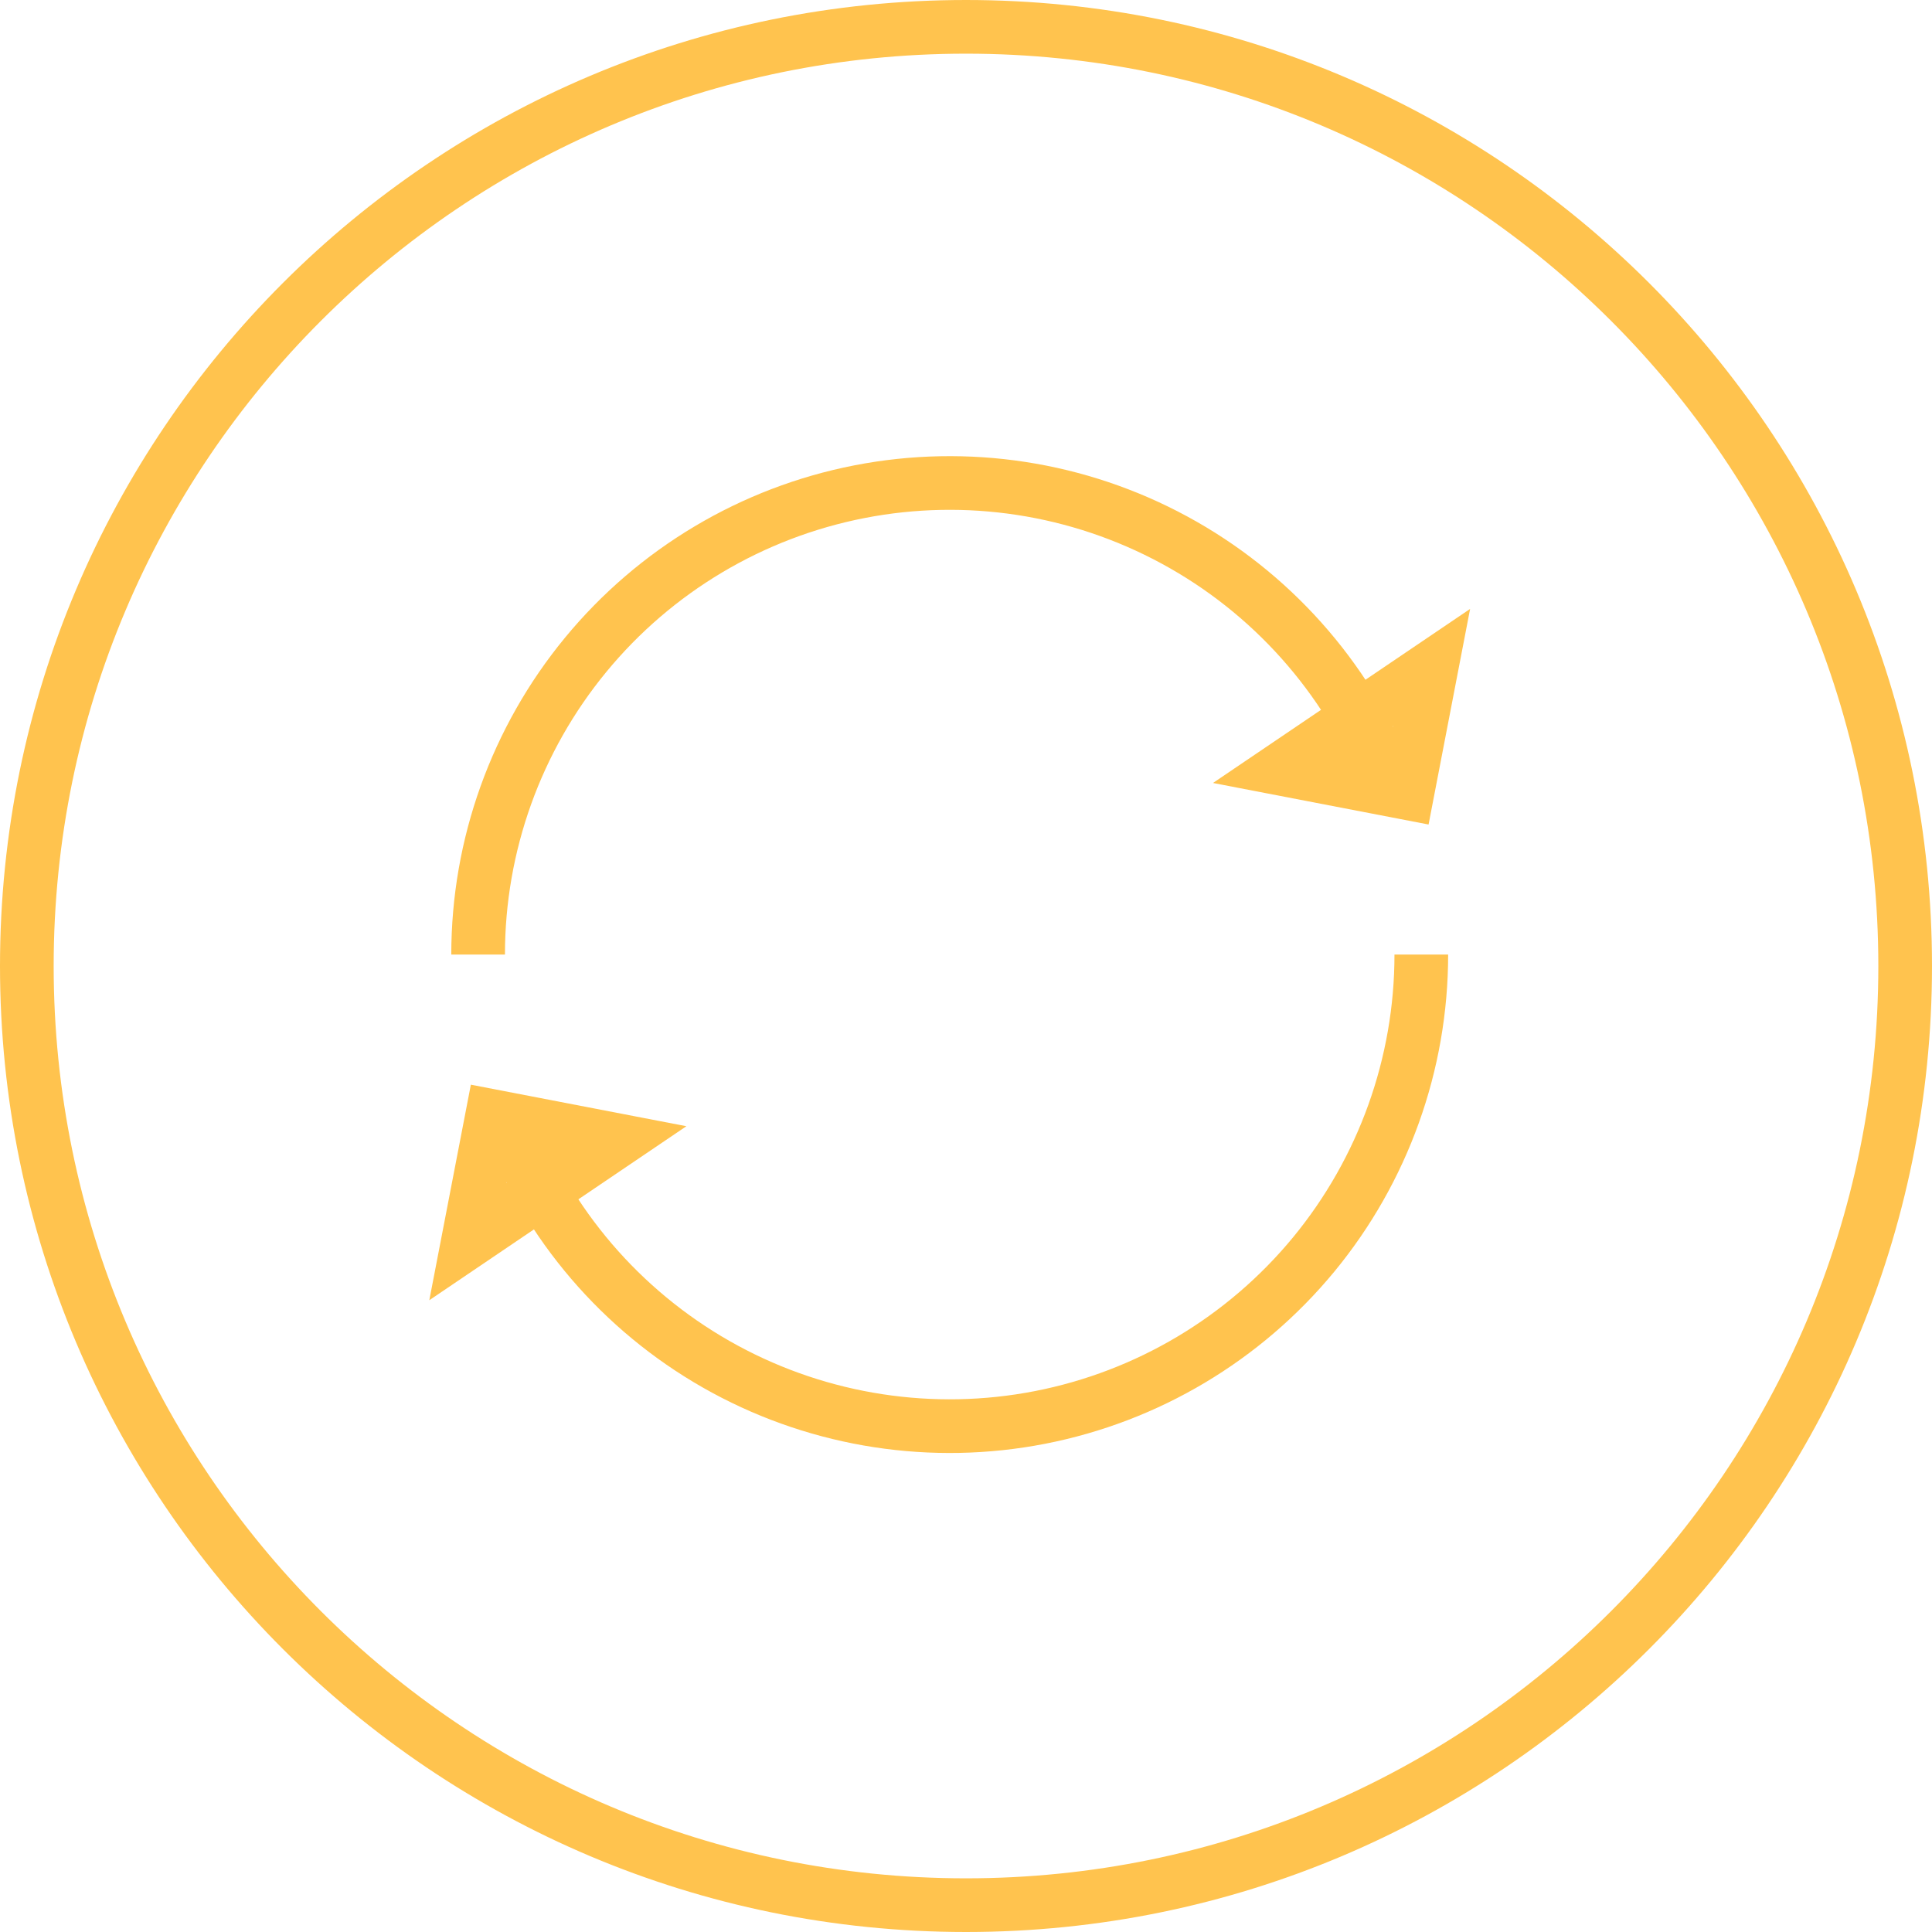
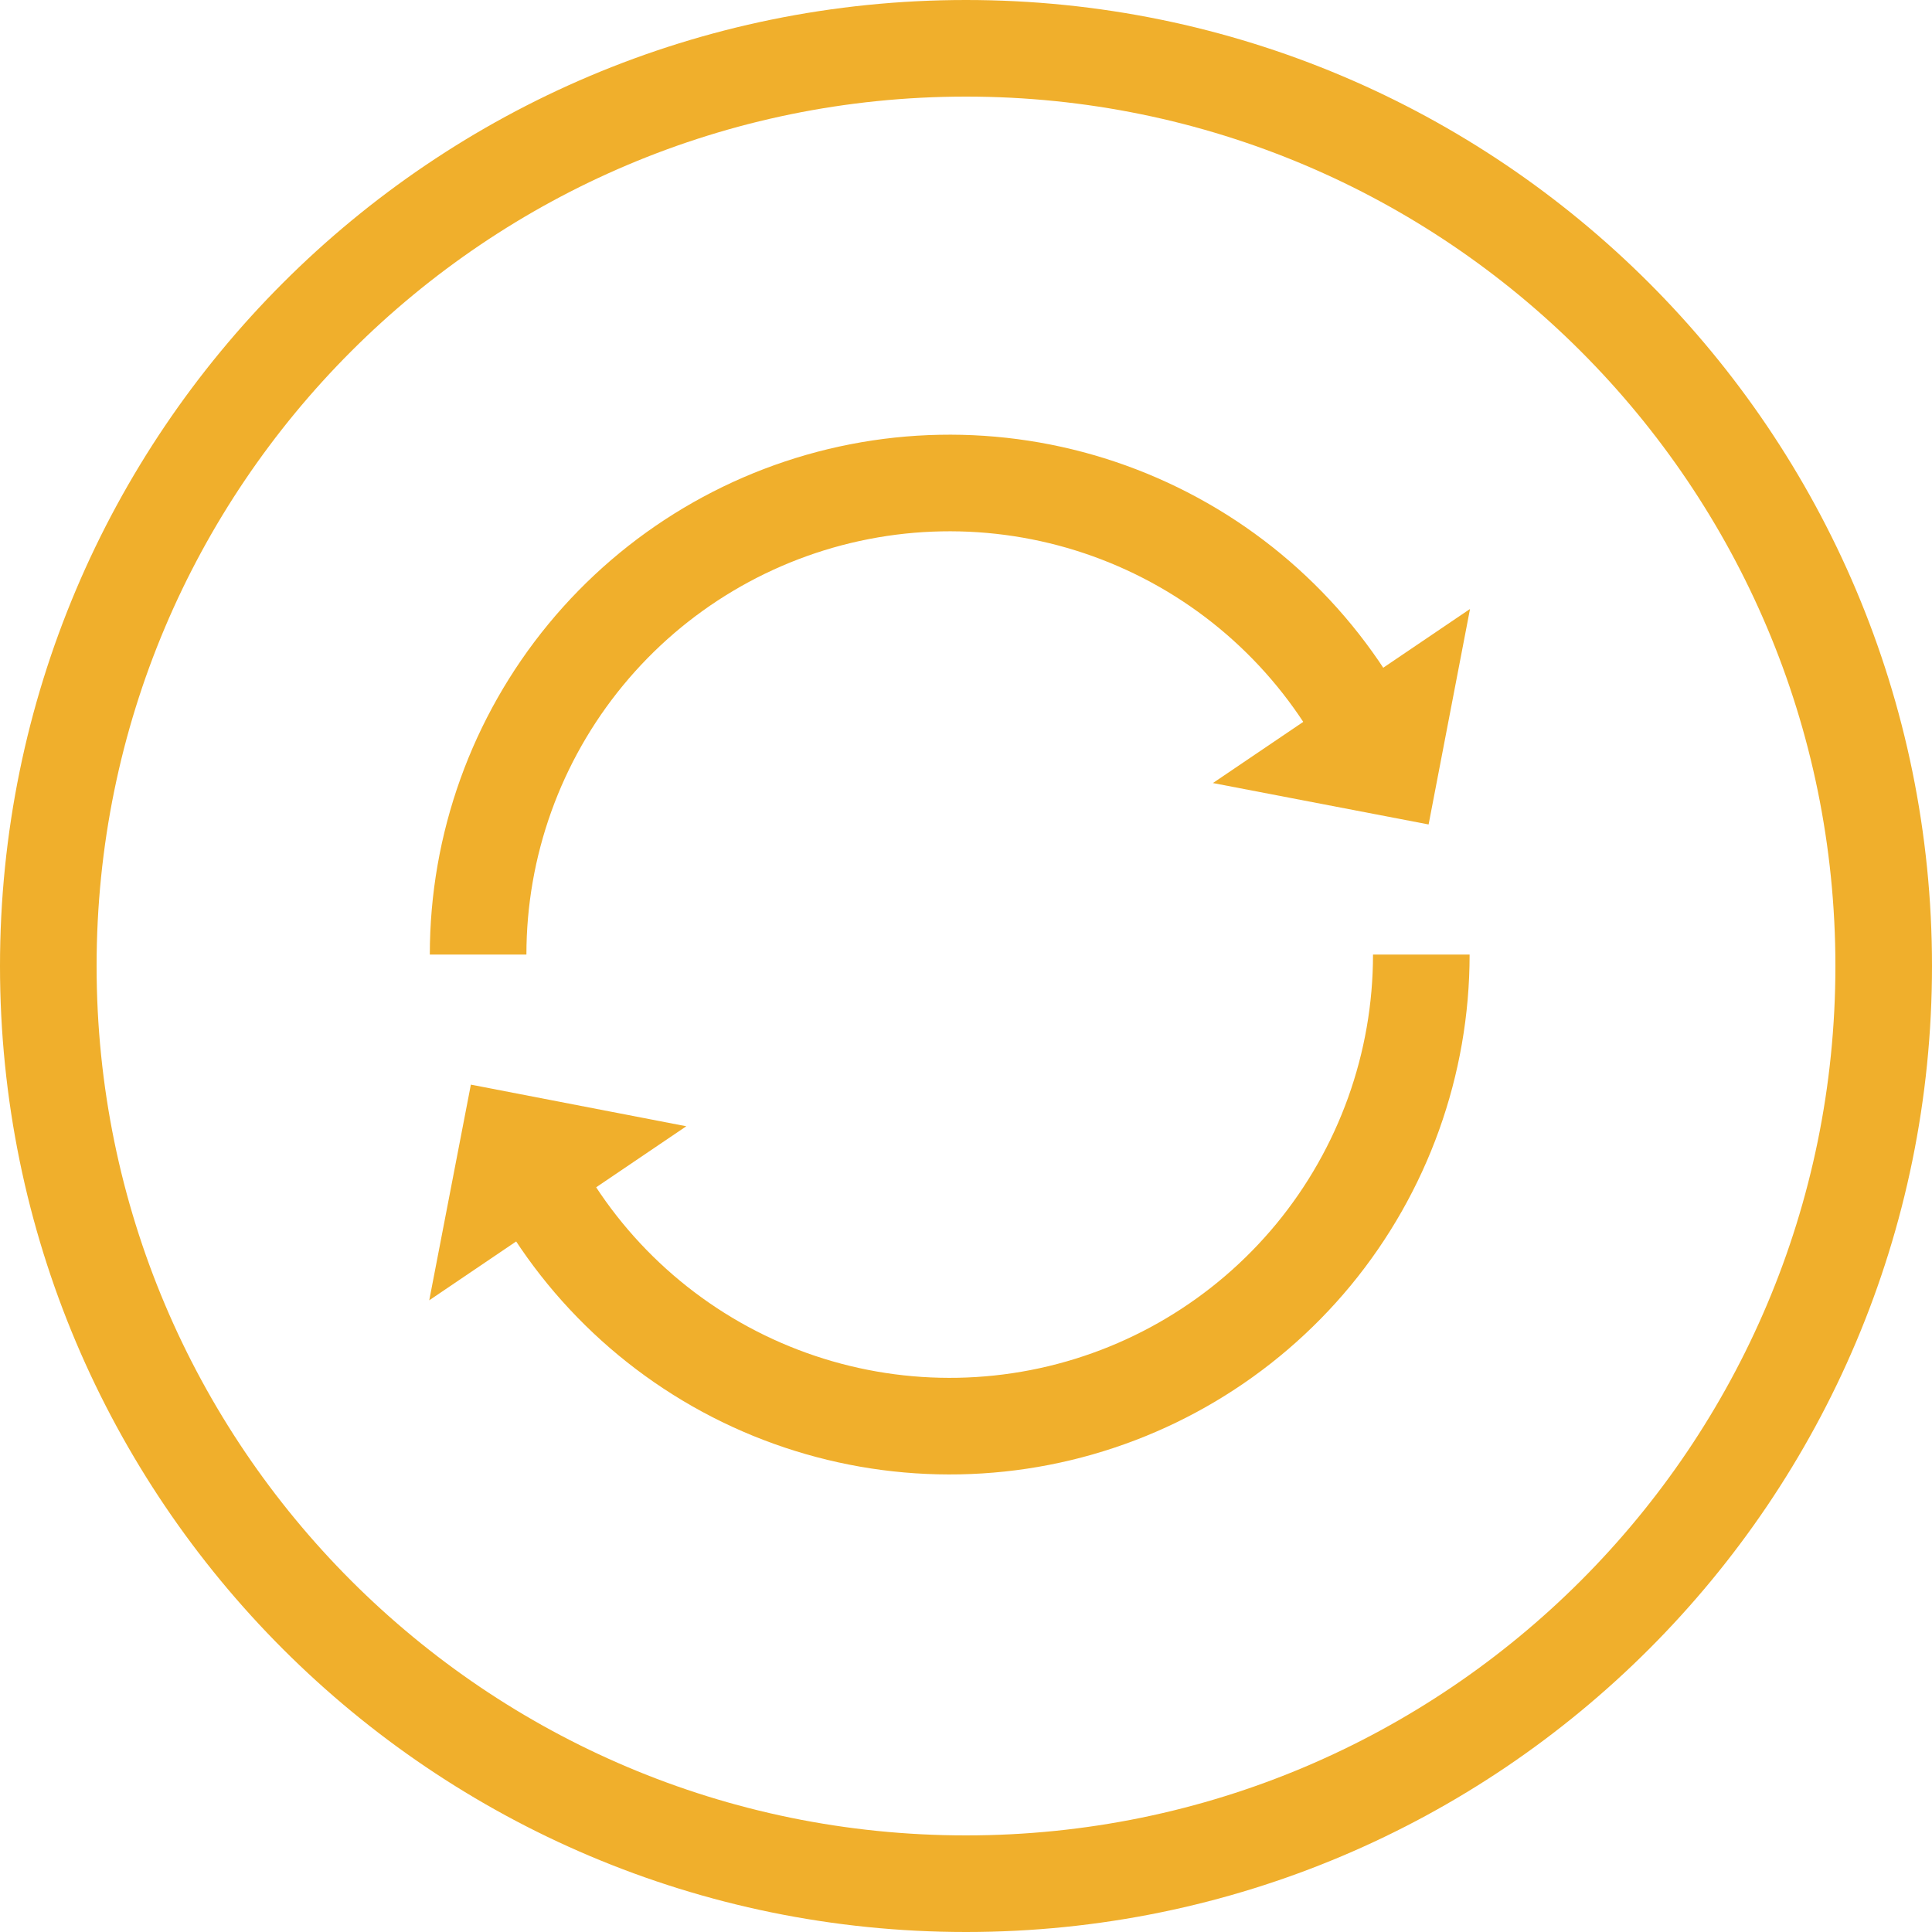
<svg xmlns="http://www.w3.org/2000/svg" viewBox="0 0 36 36" fill="none">
-   <circle cx="18" cy="18" r="17.5" stroke="#ffc34e" />
-   <path d="M26.484 17.787C26.484 19.826 25.775 21.801 24.479 23.375C23.182 24.948 21.379 26.022 19.378 26.412C17.377 26.802 15.302 26.484 13.51 25.513C11.717 24.541 10.318 22.977 9.553 21.087" stroke="#ffc34e" />
-   <path d="M11.51 21.248L8.719 23.137L9.17 20.797L11.51 21.248Z" stroke="#ffc34e" stroke-linecap="round" />
-   <path d="M8.909 17.787C8.909 15.749 9.618 13.773 10.914 12.2C12.21 10.626 14.014 9.552 16.015 9.162C18.016 8.772 20.09 9.09 21.883 10.062C23.675 11.033 25.074 12.598 25.84 14.487" stroke="#ffc34e" />
-   <path d="M23.882 14.327L26.674 12.437L26.223 14.778L23.882 14.327Z" stroke="#ffc34e" stroke-linecap="round" />
+   <circle cx="18" cy="18" r="17.1" stroke="#F0AF2C" stroke-width="1.8" />
+   <path d="M26.484 17.787C26.484 19.826 25.775 21.801 24.479 23.375C23.182 24.948 21.379 26.022 19.378 26.412C17.377 26.802 15.302 26.484 13.51 25.513C11.717 24.541 10.318 22.977 9.553 21.087" stroke="#F0AF2C" stroke-width="1.8" />
+   <path d="M10.486 21.458L9.294 22.265L9.487 21.265L10.486 21.458Z" stroke="#F0AF2C" stroke-width="1.8" stroke-linecap="round" />
+   <path d="M8.909 17.787C8.909 15.749 9.618 13.773 10.914 12.2C12.21 10.626 14.014 9.552 16.015 9.162C18.016 8.772 20.09 9.09 21.883 10.062C23.675 11.033 25.074 12.598 25.84 14.487" stroke="#F0AF2C" stroke-width="1.8" />
+   <path d="M24.906 14.117L26.098 13.31L25.906 14.309L24.906 14.117Z" stroke="#F0AF2C" stroke-width="1.8" stroke-linecap="round" />
</svg>
